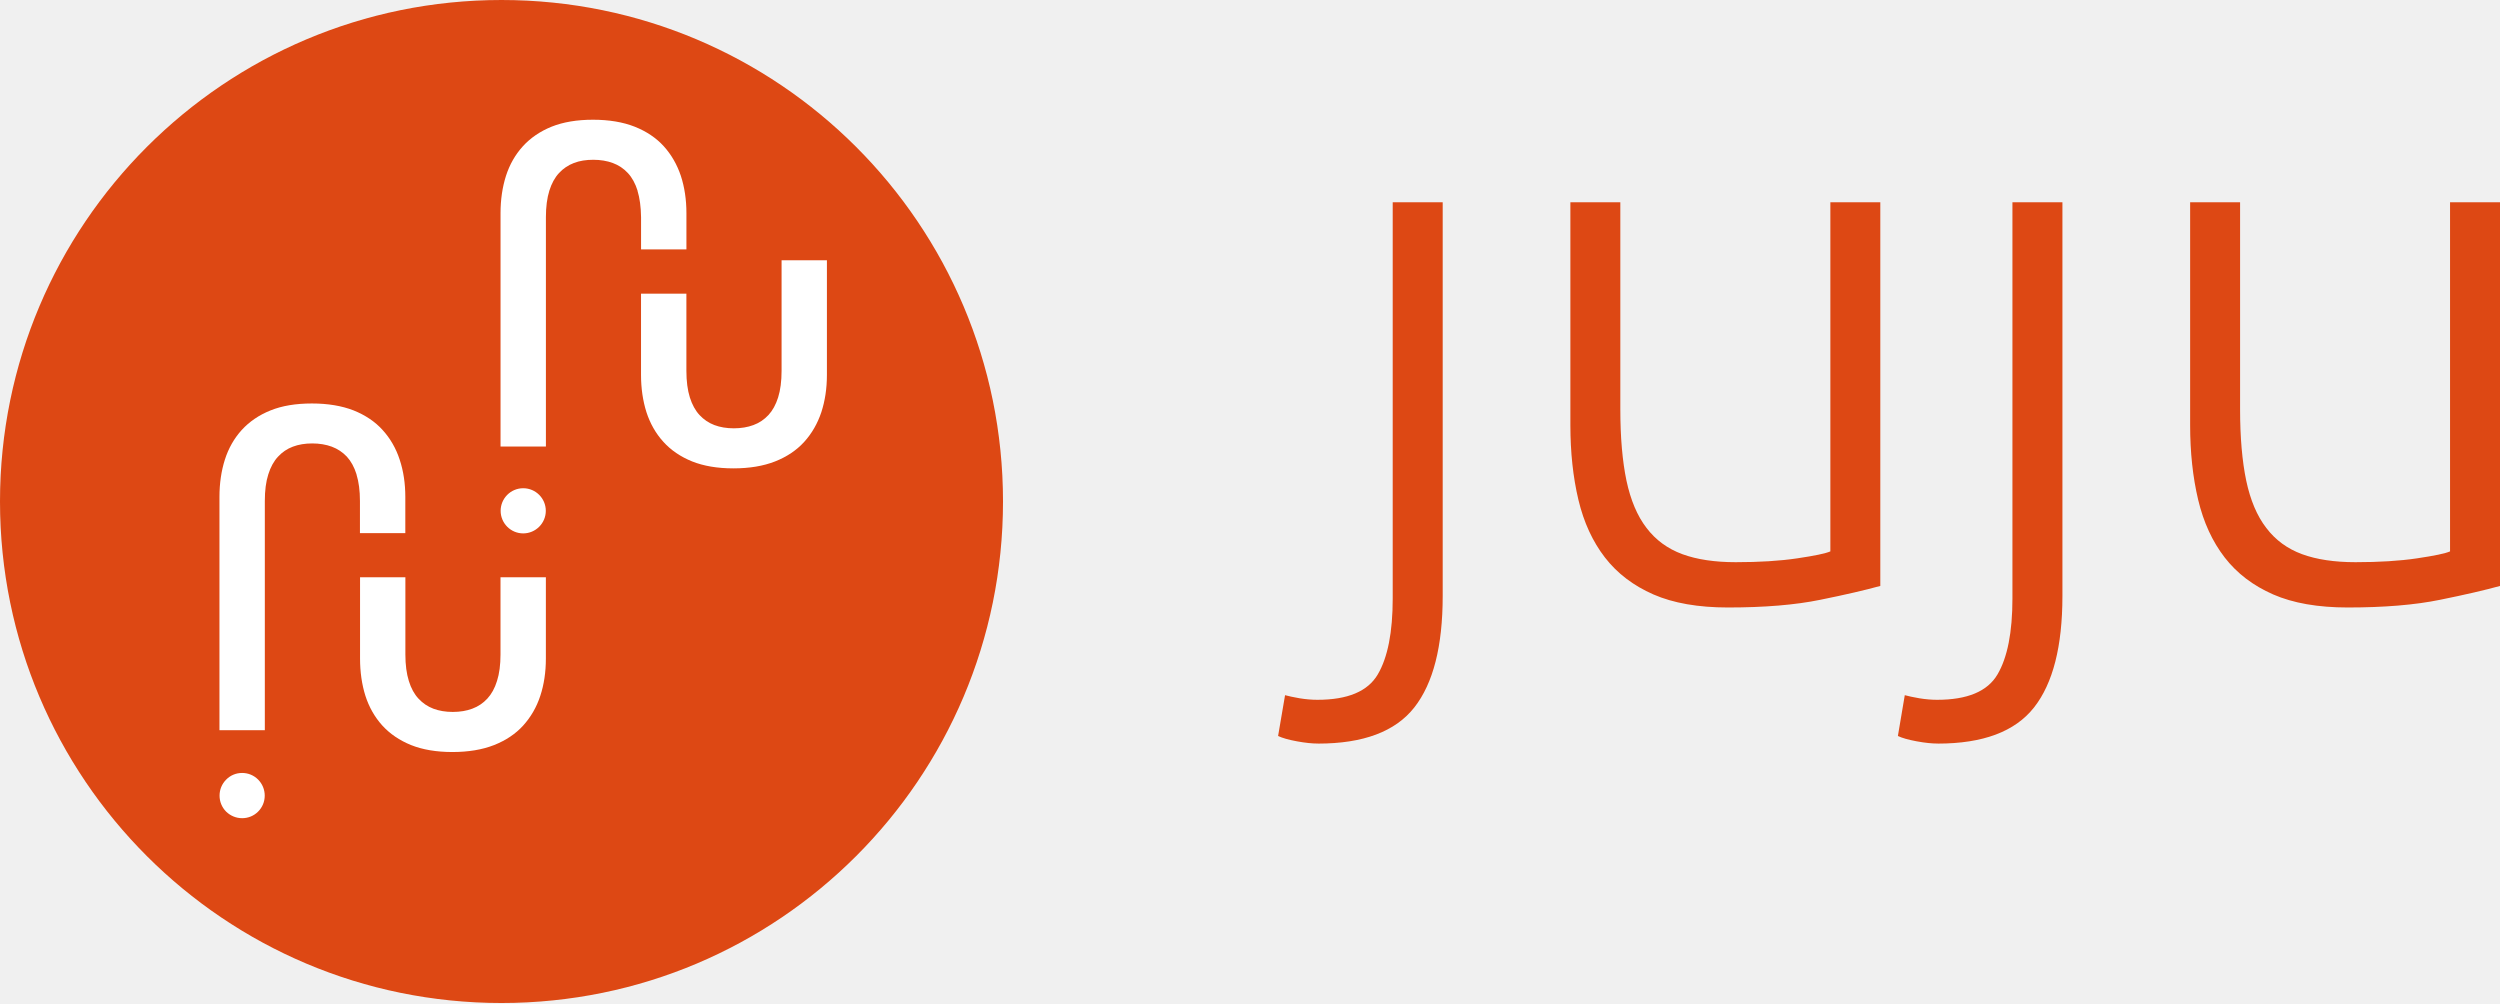
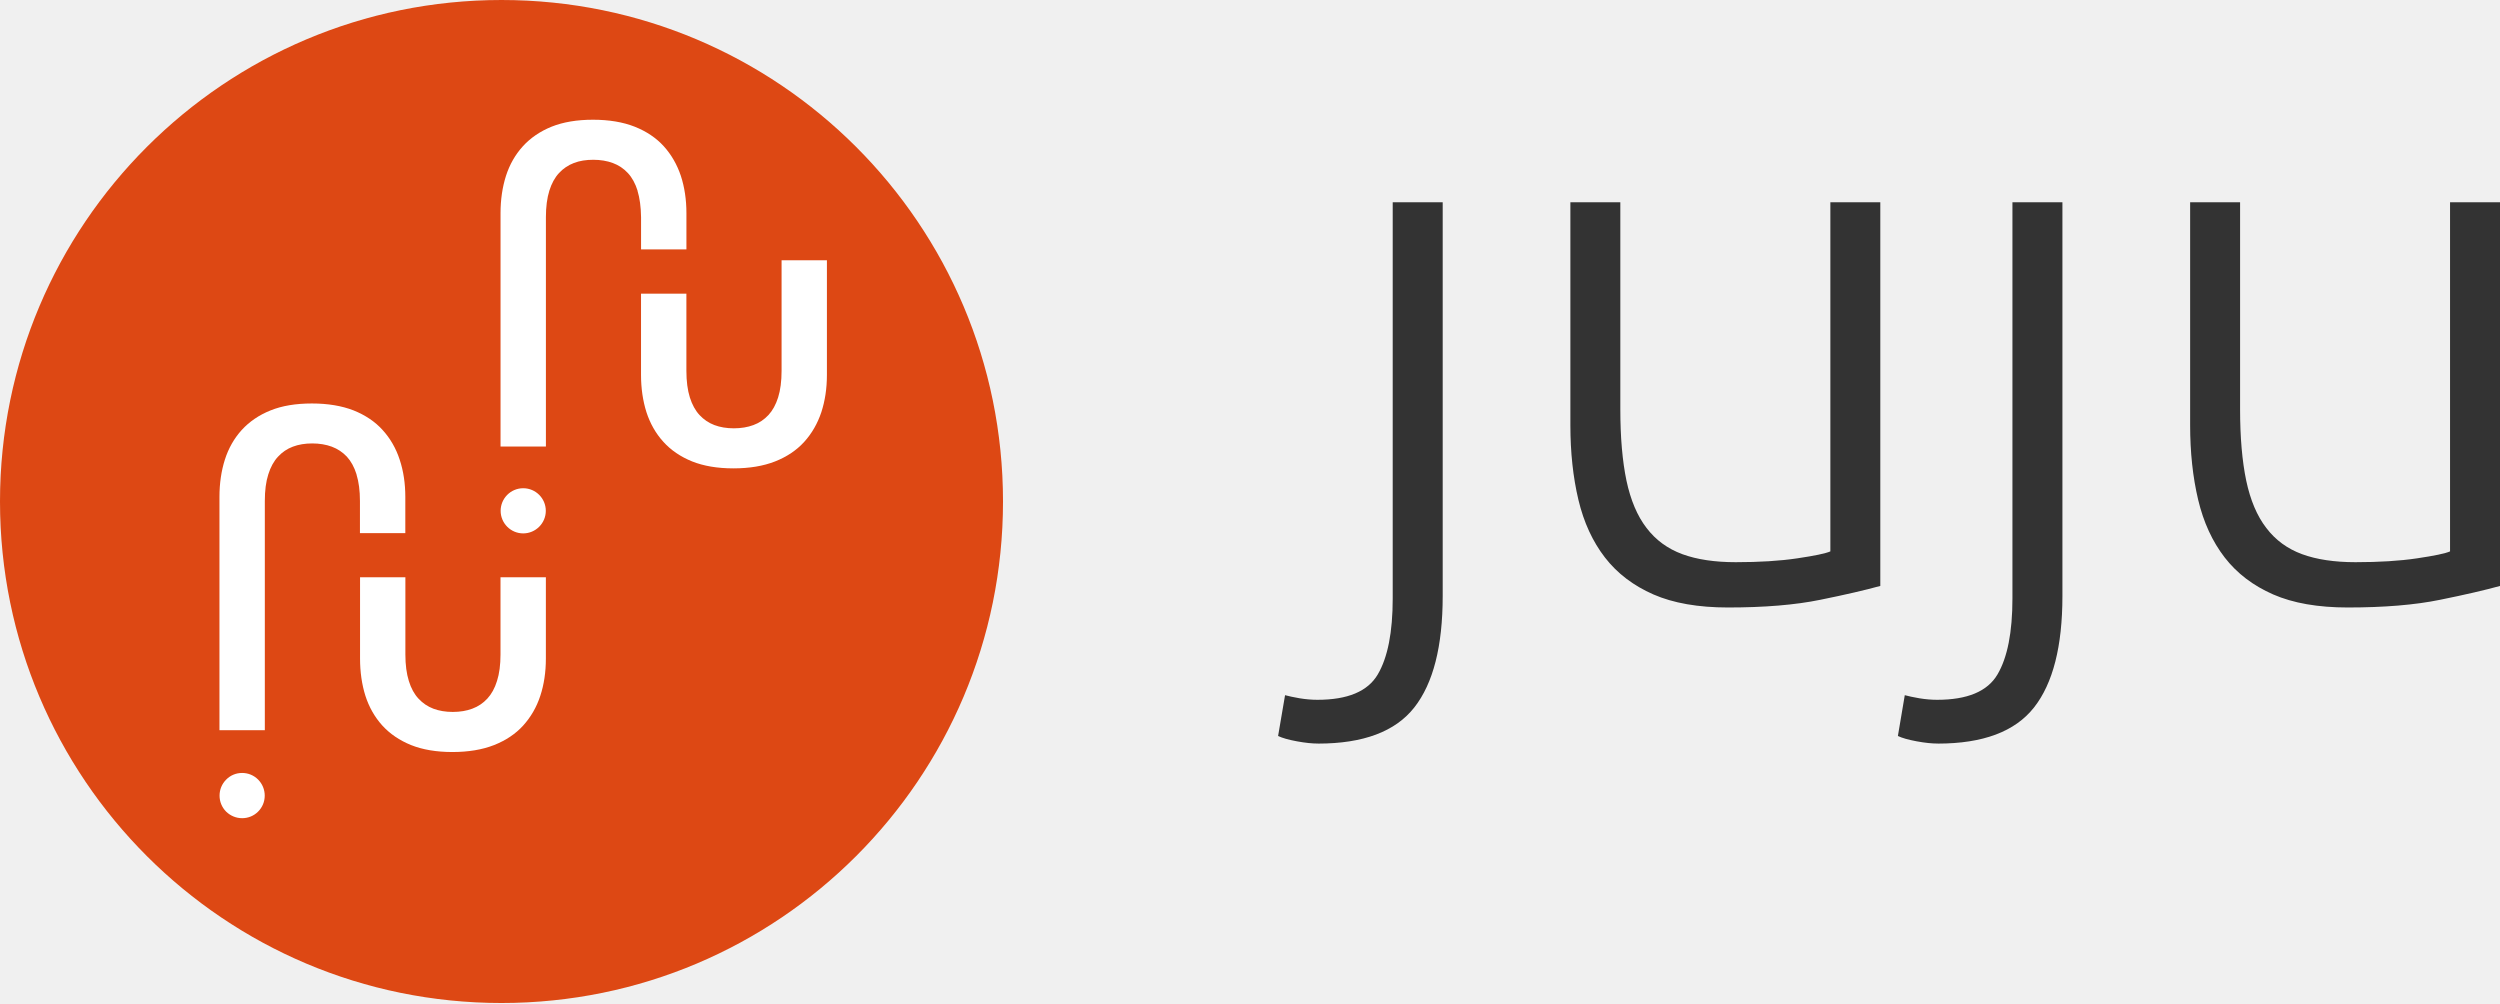
<svg xmlns="http://www.w3.org/2000/svg" class="header-banner__logo" width="74.775" height="30.001" viewBox="397.783 432.95 74.775 30.001">
  <path fill="#DD4814" d="M412.783 432.95c-8.284 0-15 6.716-15 15s6.716 15 15 15 15-6.716 15-15-6.716-15-15-15z" />
  <path fill="#FFF" d="M405.503 457.225c-.127.128-.297.197-.477.197s-.35-.07-.48-.197c-.126-.128-.196-.297-.196-.478s.07-.35.197-.478c.127-.13.297-.2.478-.2s.35.07.478.198c.127.128.198.298.198.48s-.07.35-.197.477zM408.447 447.138c-.068-.217-.166-.395-.29-.53-.126-.133-.276-.233-.45-.298-.174-.064-.37-.097-.585-.097-.214 0-.41.032-.58.097-.17.063-.32.165-.444.3-.125.134-.222.31-.29.528-.07.218-.104.484-.104.793v6.86h-1.357v-6.98c0-.402.055-.777.162-1.113.107-.338.277-.636.503-.886.228-.25.517-.448.862-.586.344-.14.76-.208 1.237-.208.477 0 .896.07 1.247.207.35.14.644.336.87.588.228.25.4.548.51.887.112.336.168.71.168 1.113v1.084h-1.357v-.963c0-.306-.035-.573-.103-.792z" />
  <path fill="#FFF" d="M414.11 452.65c0 .402-.056.777-.167 1.113-.11.337-.283.635-.51.886s-.52.447-.872.586c-.35.138-.77.208-1.246.208s-.893-.07-1.237-.208c-.345-.14-.634-.336-.862-.587-.227-.252-.396-.55-.504-.887-.106-.337-.16-.712-.16-1.114v-2.43h1.356v2.31c0 .307.035.573.103.79.067.22.165.397.29.53.125.135.274.235.444.3.17.064.366.097.58.097.215 0 .413-.032.586-.098.173-.064.323-.165.448-.3s.223-.312.29-.53c.07-.217.104-.483.104-.79v-2.31h1.357v2.43zM412.757 448.23c0-.374.303-.677.675-.677.373 0 .676.303.676.676 0 .37-.303.675-.676.675s-.675-.304-.675-.676zM416.853 438.654c-.068-.216-.166-.395-.29-.528-.126-.135-.276-.236-.45-.3-.173-.064-.37-.097-.584-.097-.215 0-.41.03-.58.096-.17.064-.32.165-.445.3-.125.134-.223.312-.29.528-.068.218-.103.484-.103.793v6.86h-1.357v-6.98c0-.402.055-.777.162-1.114.108-.337.278-.636.505-.886.227-.25.517-.448.86-.587.346-.138.76-.208 1.238-.208s.896.07 1.247.208c.352.14.645.336.872.587.226.25.397.548.51.886.11.337.166.712.166 1.114v1.083h-1.357v-.963c-.004-.308-.04-.574-.107-.793z" />
  <path fill="#FFF" d="M422.516 444.165c0 .403-.057.778-.167 1.114-.112.336-.283.635-.51.885-.228.252-.52.448-.872.587s-.77.208-1.247.208c-.476 0-.892-.07-1.236-.208-.345-.14-.634-.335-.86-.587-.228-.25-.397-.55-.506-.886-.107-.338-.162-.713-.162-1.115v-2.43h1.357v2.31c0 .308.035.575.103.793.068.216.166.395.29.528.126.135.275.236.445.3.17.064.366.097.58.097s.413-.032.586-.097c.173-.063.324-.165.45-.3.124-.134.222-.312.29-.528.068-.218.103-.485.103-.792v-3.31h1.356v3.43z" />
-   <g fill="#DD4814">
+   <g fill="#333">
    <path d="M437.207 455.19c-.17 0-.38-.02-.633-.067s-.44-.1-.563-.16l.208-1.22c.107.03.253.06.438.093.184.03.36.045.528.045.905 0 1.507-.25 1.806-.757.3-.508.448-1.266.448-2.277V439h1.495v11.775c0 1.504-.283 2.615-.85 3.336s-1.527 1.08-2.876 1.08zM454.02 450.476c-.444.123-1.042.262-1.793.414-.752.154-1.672.23-2.76.23-.89 0-1.634-.13-2.23-.39-.6-.263-1.082-.63-1.45-1.105-.368-.477-.633-1.05-.794-1.727-.16-.674-.24-1.418-.24-2.23V439h1.494v6.188c0 .844.062 1.557.184 2.14.124.58.323 1.054.6 1.413.275.362.632.622 1.07.784.436.16.97.24 1.598.24.705 0 1.318-.037 1.84-.115.52-.077.85-.146.99-.208V439h1.494v11.476zM455.745 455.19c-.17 0-.38-.02-.633-.067s-.44-.1-.563-.16l.206-1.22c.107.03.253.06.438.093.184.03.36.045.528.045.905 0 1.507-.25 1.806-.757.3-.508.448-1.266.448-2.277V439h1.495v11.775c0 1.504-.282 2.615-.85 3.336s-1.526 1.08-2.875 1.08zM472.558 450.476c-.445.123-1.043.262-1.794.414-.752.154-1.672.23-2.76.23-.89 0-1.634-.13-2.23-.39-.6-.263-1.082-.63-1.45-1.105-.368-.477-.633-1.05-.794-1.727-.16-.674-.24-1.418-.24-2.23V439h1.494v6.188c0 .844.062 1.557.184 2.14.123.58.322 1.054.6 1.413.274.362.63.622 1.068.784.437.16.97.24 1.6.24.704 0 1.317-.037 1.84-.115.52-.077.85-.146.988-.208V439h1.495v11.476z" />
  </g>
</svg>
